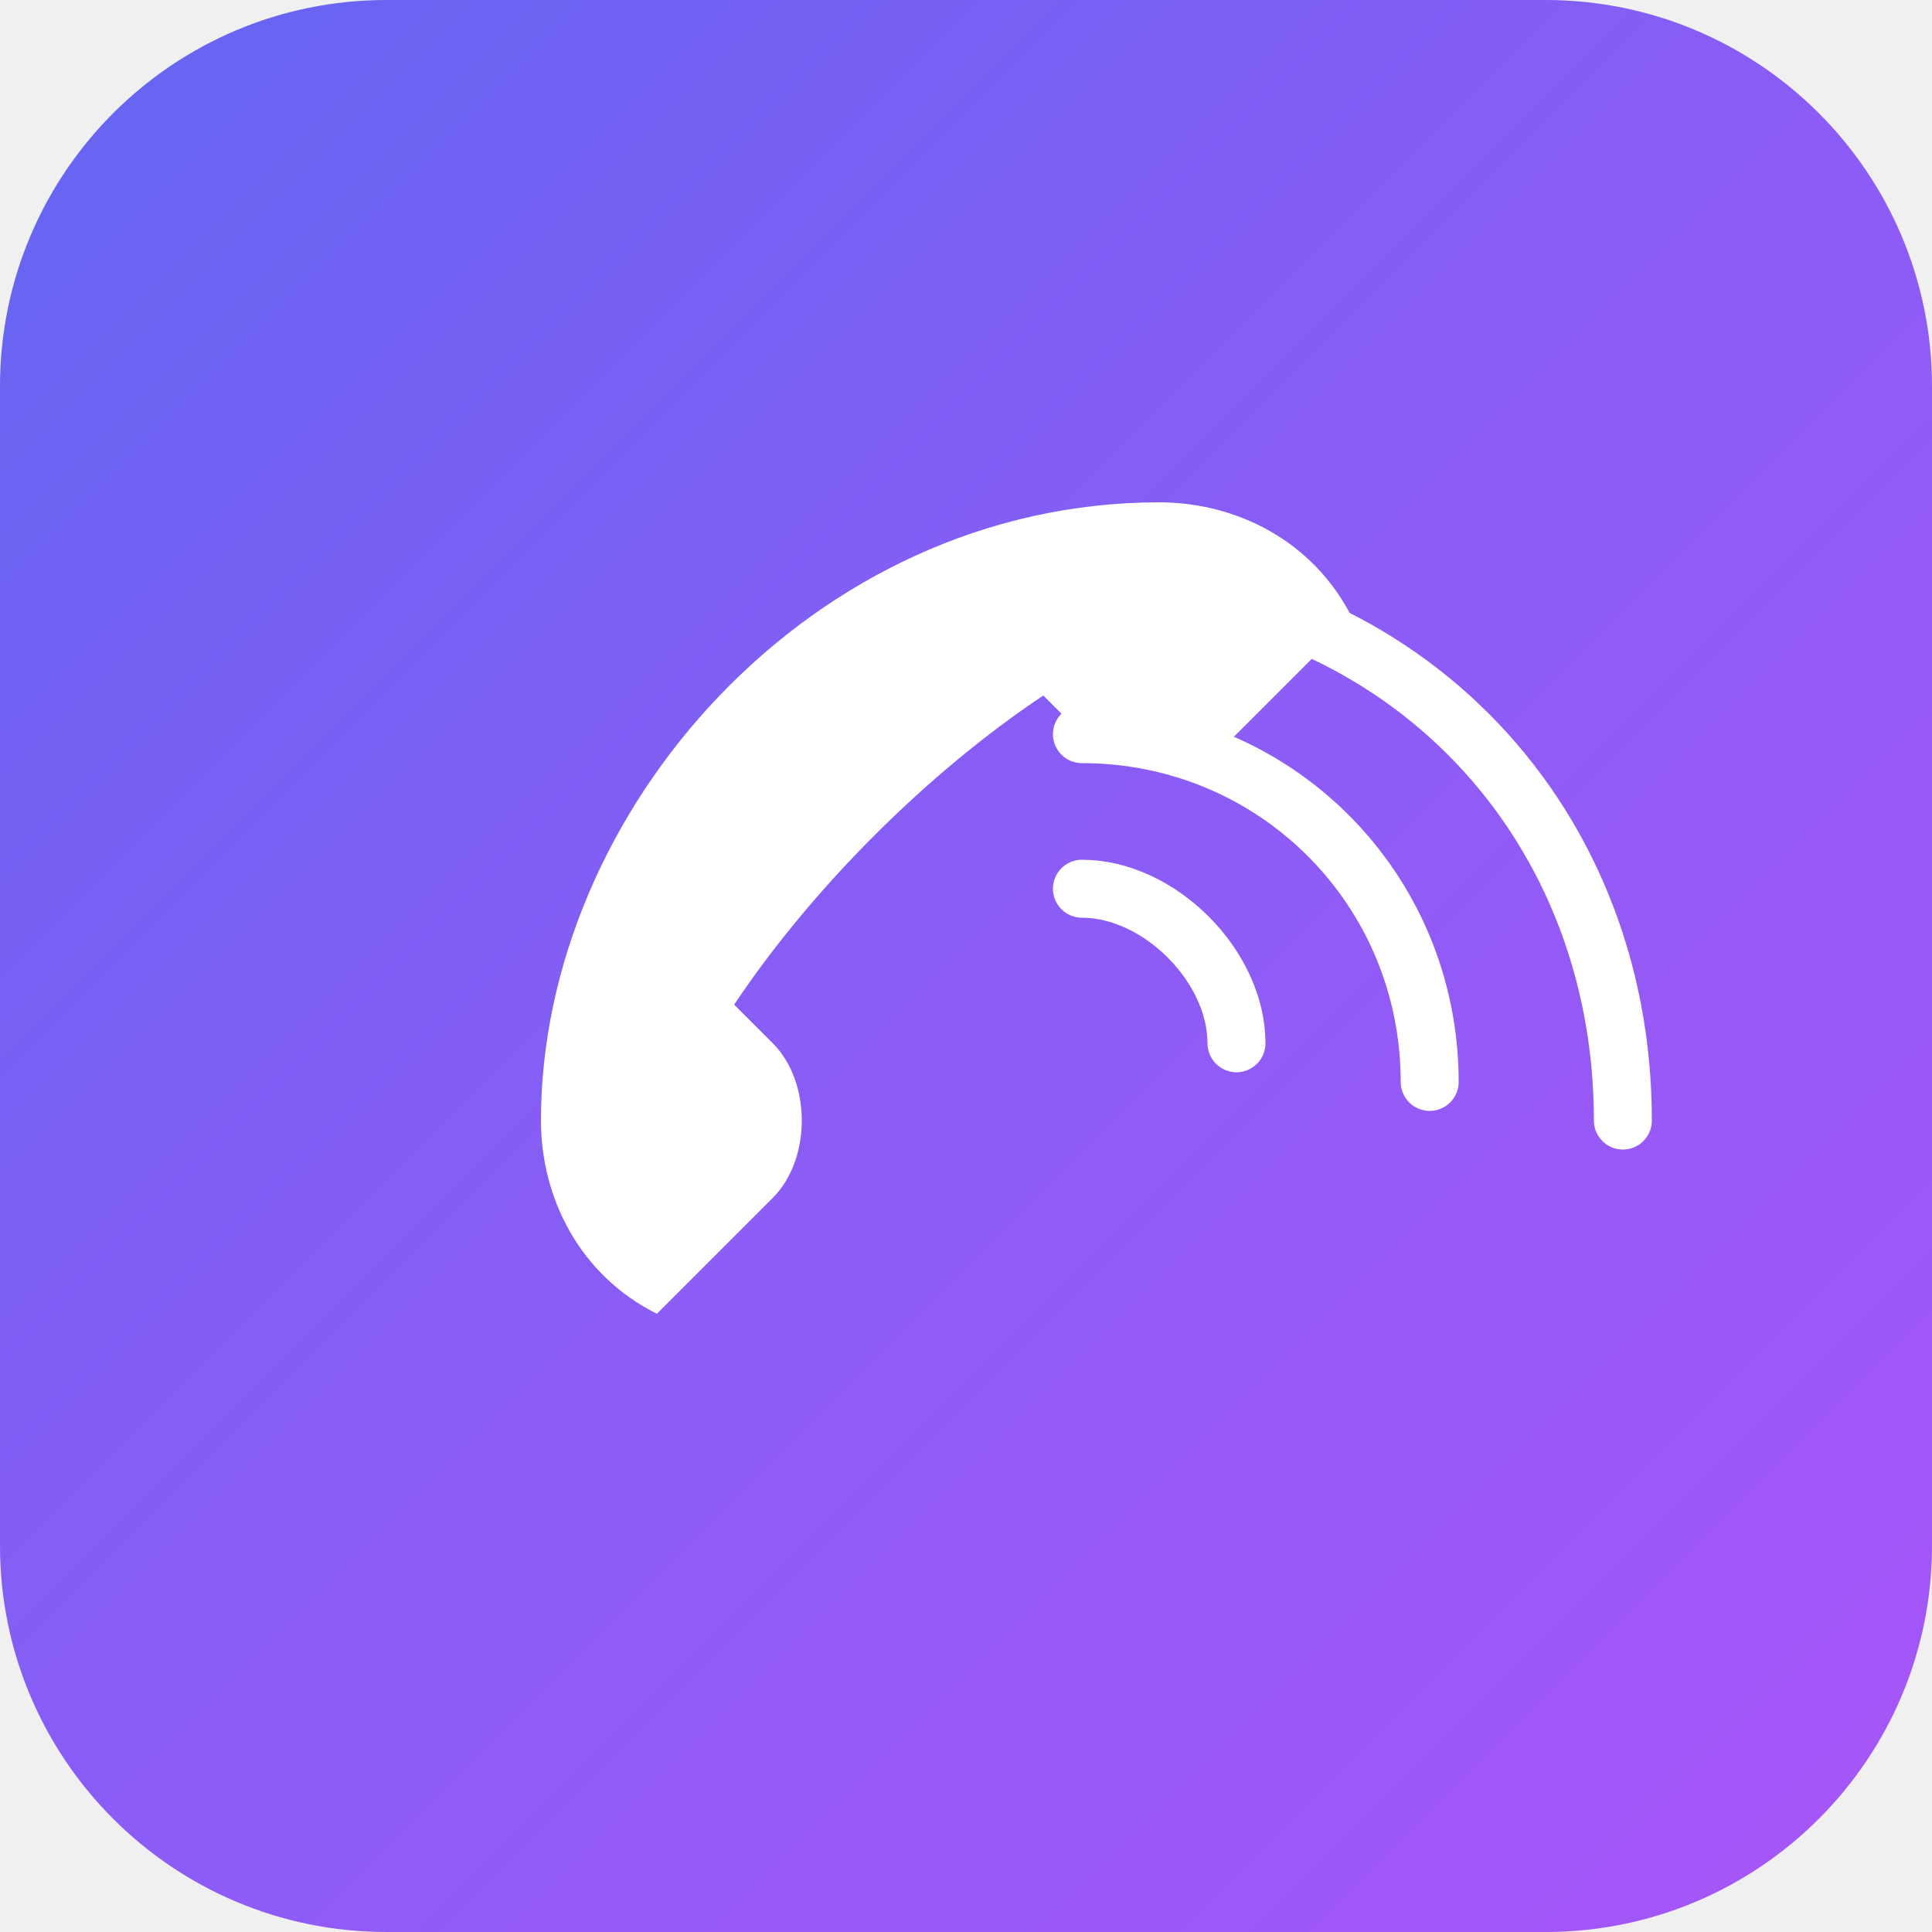
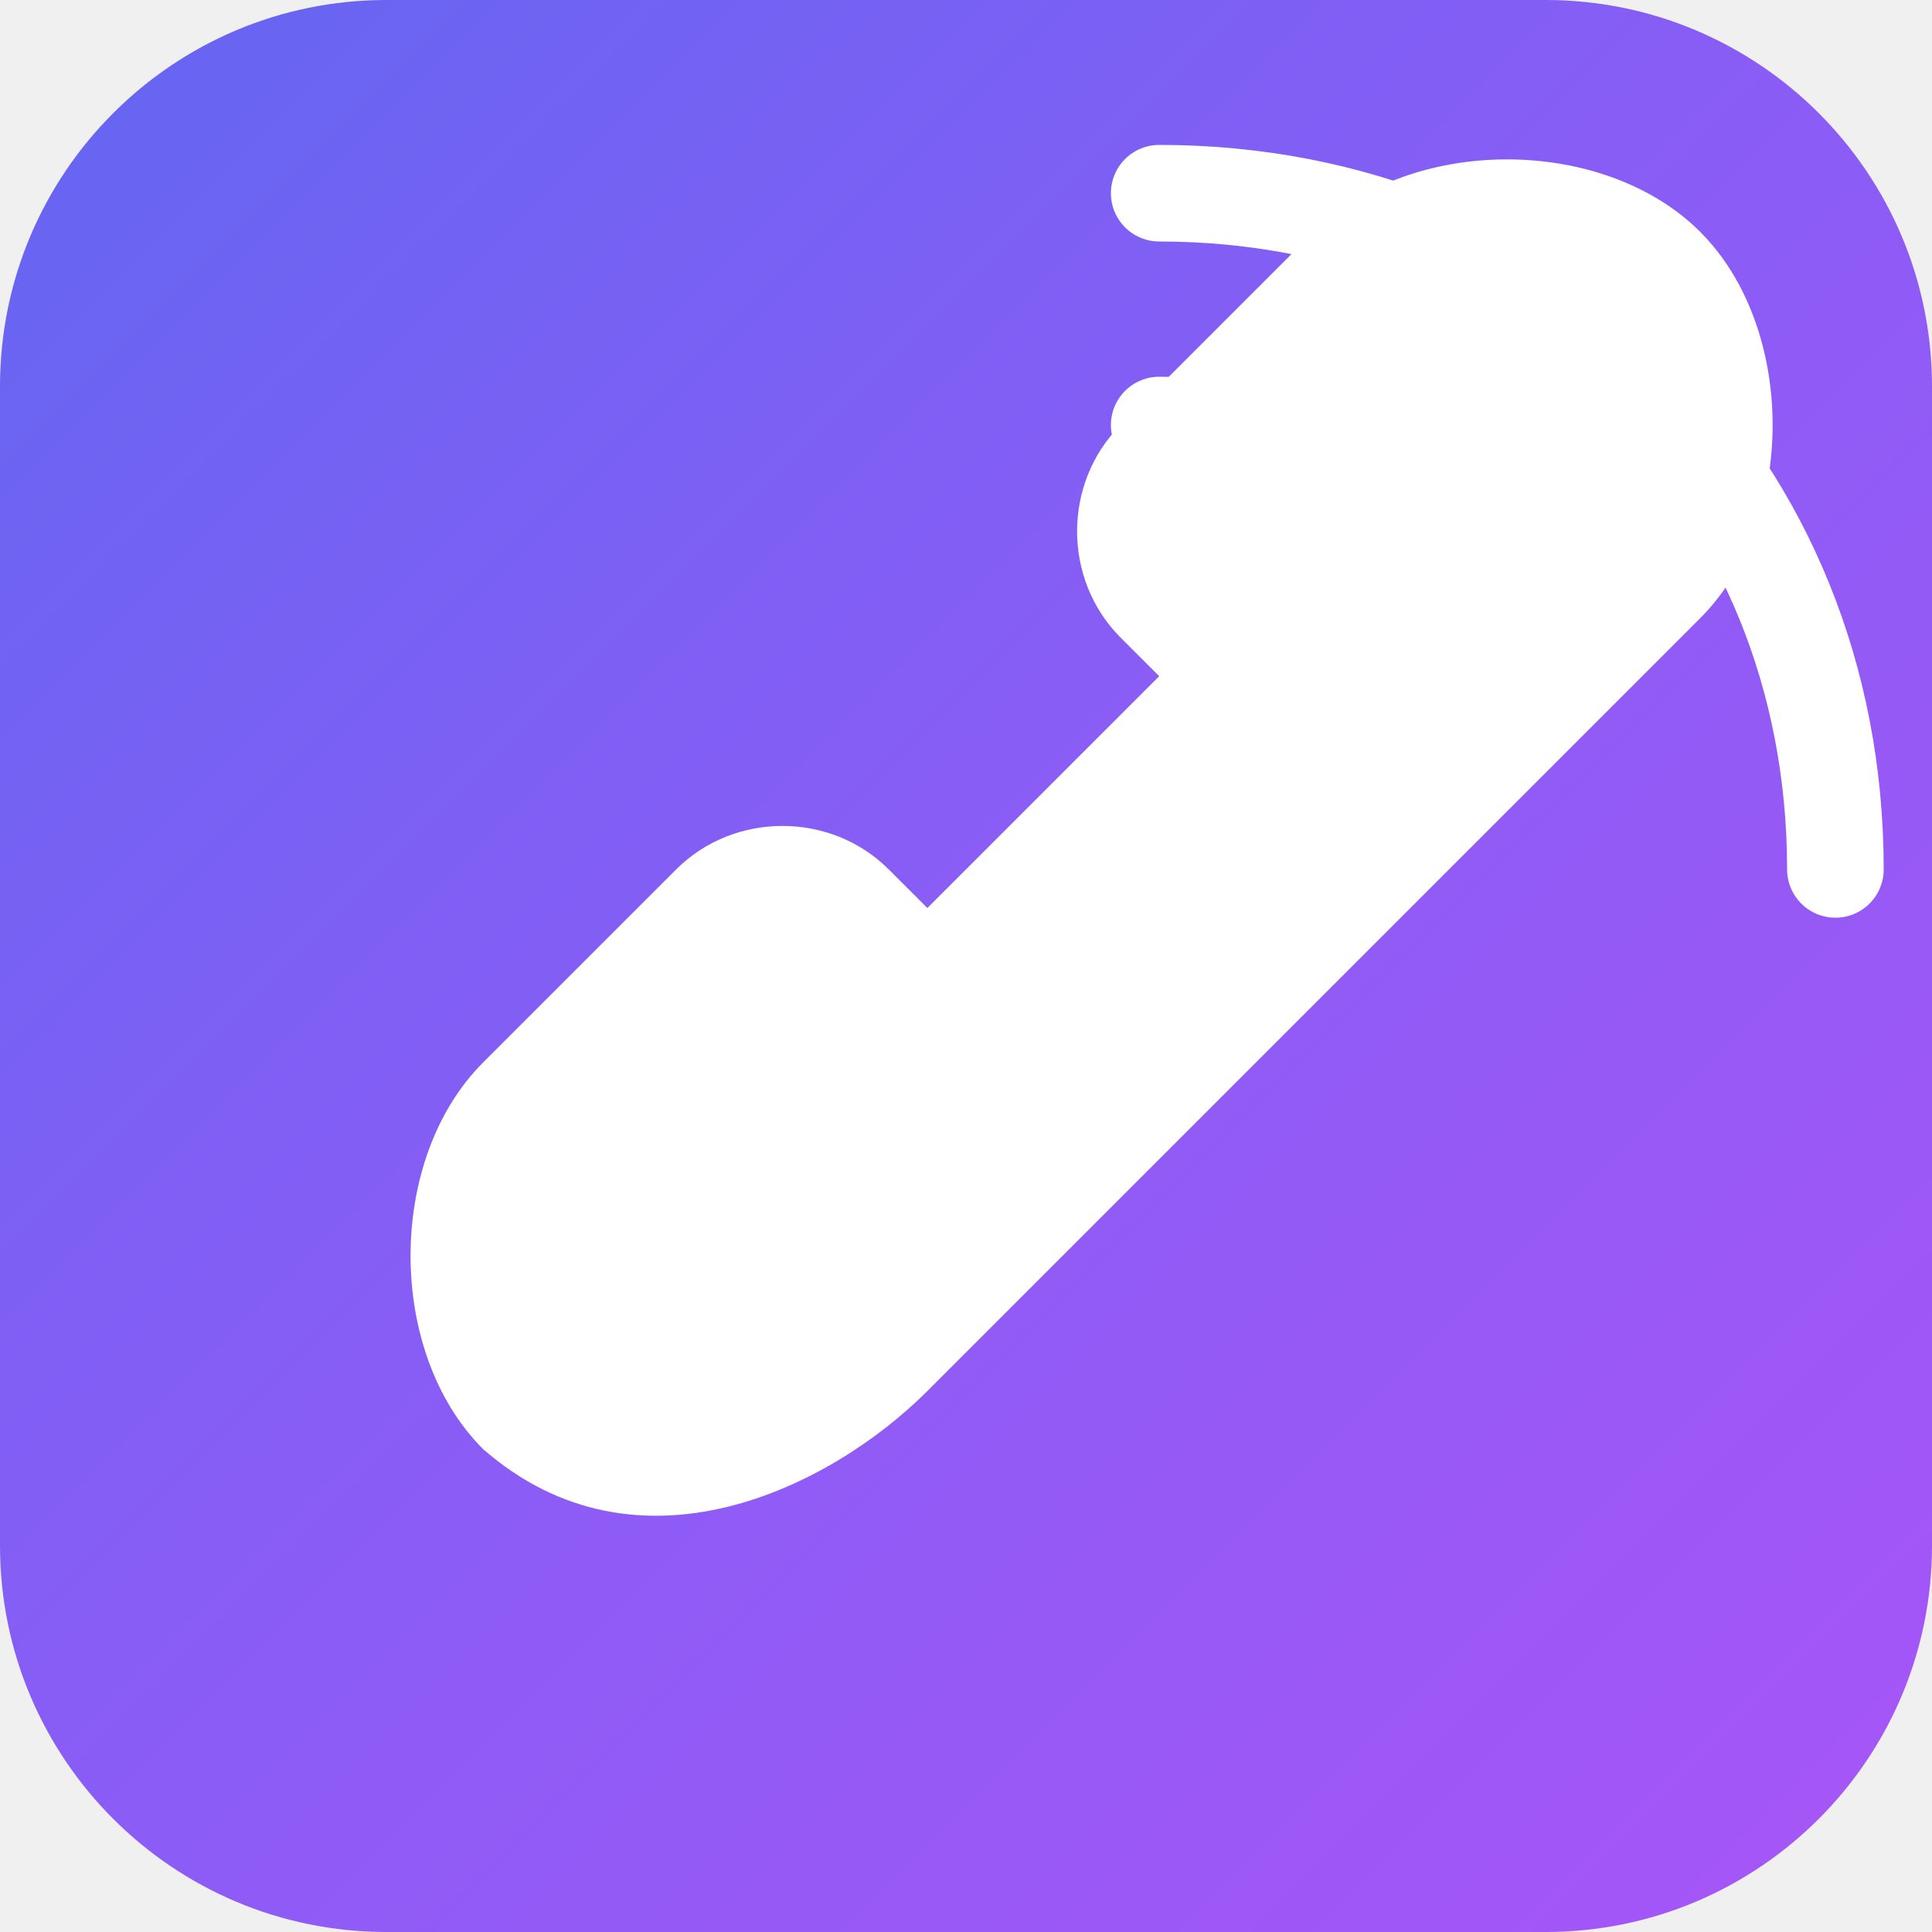
<svg xmlns="http://www.w3.org/2000/svg" viewBox="0 0 100 100">
  <defs>
    <linearGradient id="grad" x1="0%" y1="0%" x2="100%" y2="100%">
      <stop offset="0%" style="stop-color:#6366f1" />
      <stop offset="50%" style="stop-color:#8b5cf6" />
      <stop offset="100%" style="stop-color:#a855f7" />
    </linearGradient>
  </defs>
  <rect width="100" height="100" rx="20" fill="url(#grad)" />
-   <g fill="white" transform="translate(50,50)">
-     <path d="M-22,8 C-22,12 -20,16 -16,18 L-10,12 C-8,10 -8,6 -10,4 L-12,2 C-8,-4 -2,-10 4,-14 L6,-12 C8,-10 12,-10 14,-12 L20,-18 C18,-22 14,-24 10,-24 C-8,-24 -22,-8 -22,8 Z" />
-     <path d="M6,-4 C10,-4 14,0 14,4" stroke="white" stroke-width="3" fill="none" stroke-linecap="round" />
-     <path d="M6,-12 C16,-12 24,-4 24,6" stroke="white" stroke-width="3" fill="none" stroke-linecap="round" />
-     <path d="M6,-20 C22,-20 34,-8 34,8" stroke="white" stroke-width="3" fill="none" stroke-linecap="round" />
+   <g fill="white">
+     <path d="M25,75 C20,70 20,60 25,55 L35,45 C38,42 43,42 46,45 L48,47 C52,43 56,39 60,35 L58,33 C55,30 55,25 58,22 L68,12 C73,7 83,7 88,12 C93,17 93,27 88,32 C78,42 58,62 48,72 C43,77 33,82 25,75 Z" />
+     <path d="M60,22 C68,22 75,29 75,37" fill="none" stroke="white" stroke-width="5" stroke-linecap="round" />
+     <path d="M60,10 C80,10 95,25 95,45" fill="none" stroke="white" stroke-width="5" stroke-linecap="round" />
  </g>
</svg>
